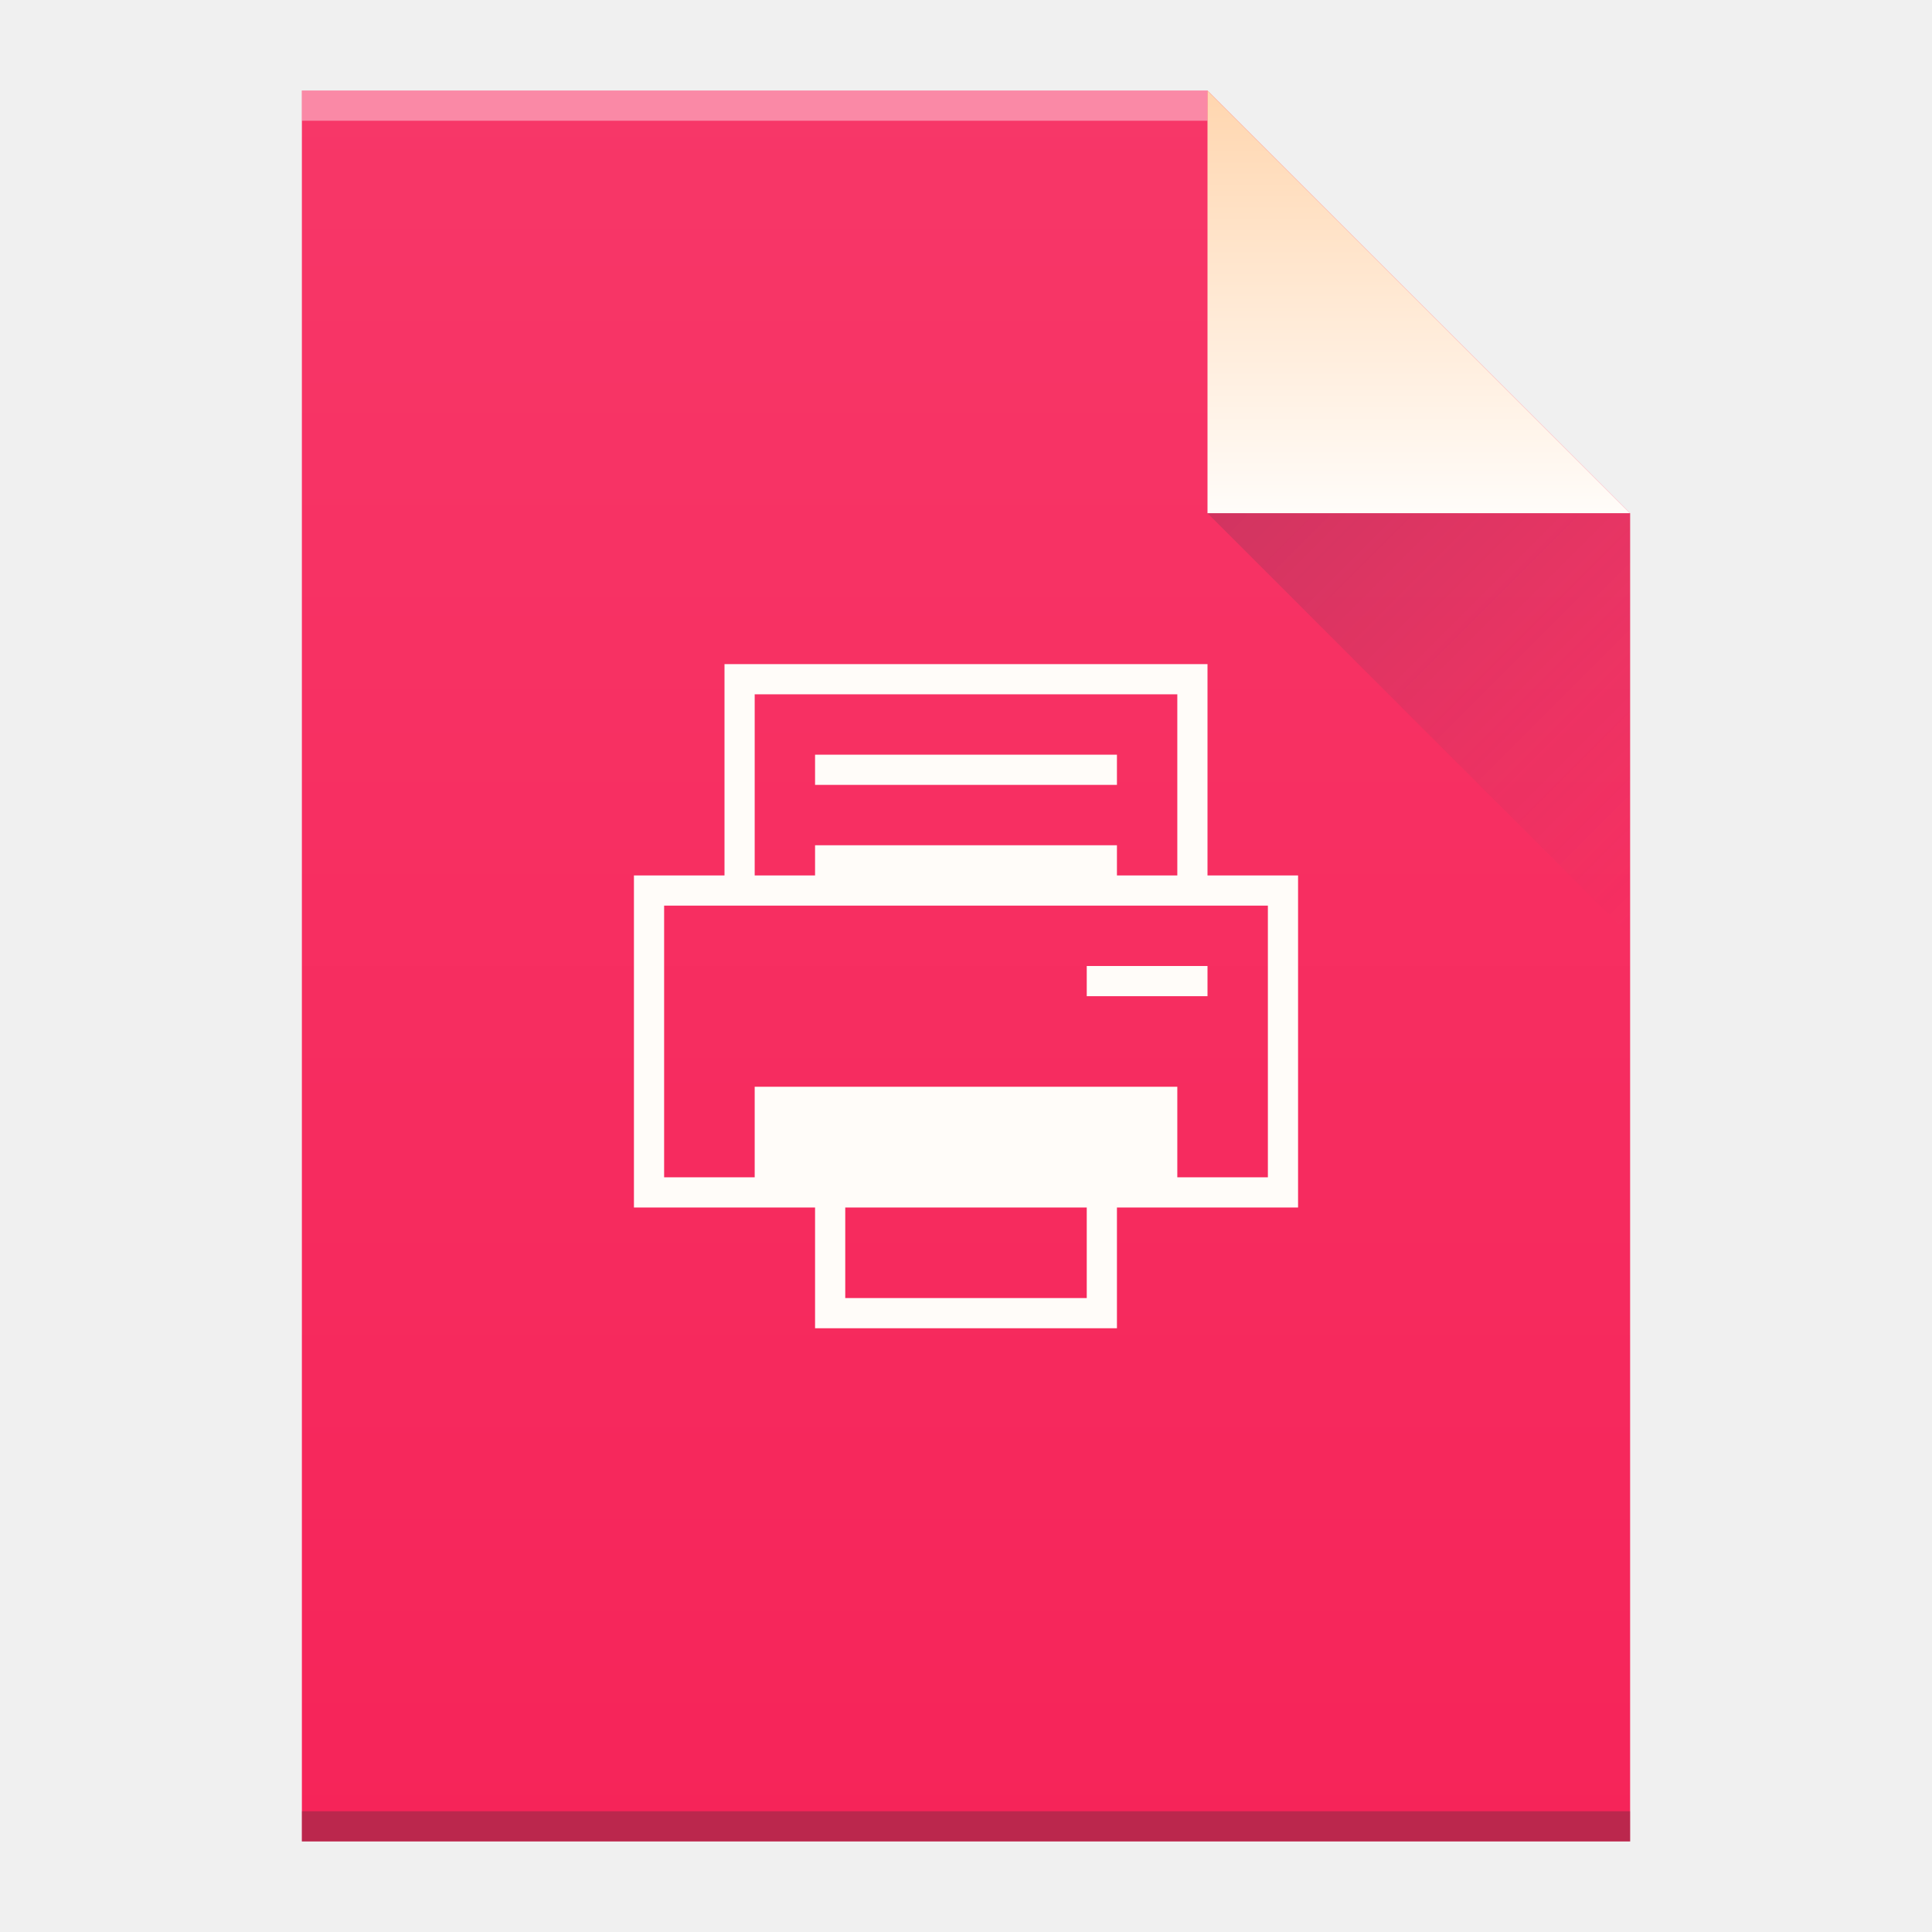
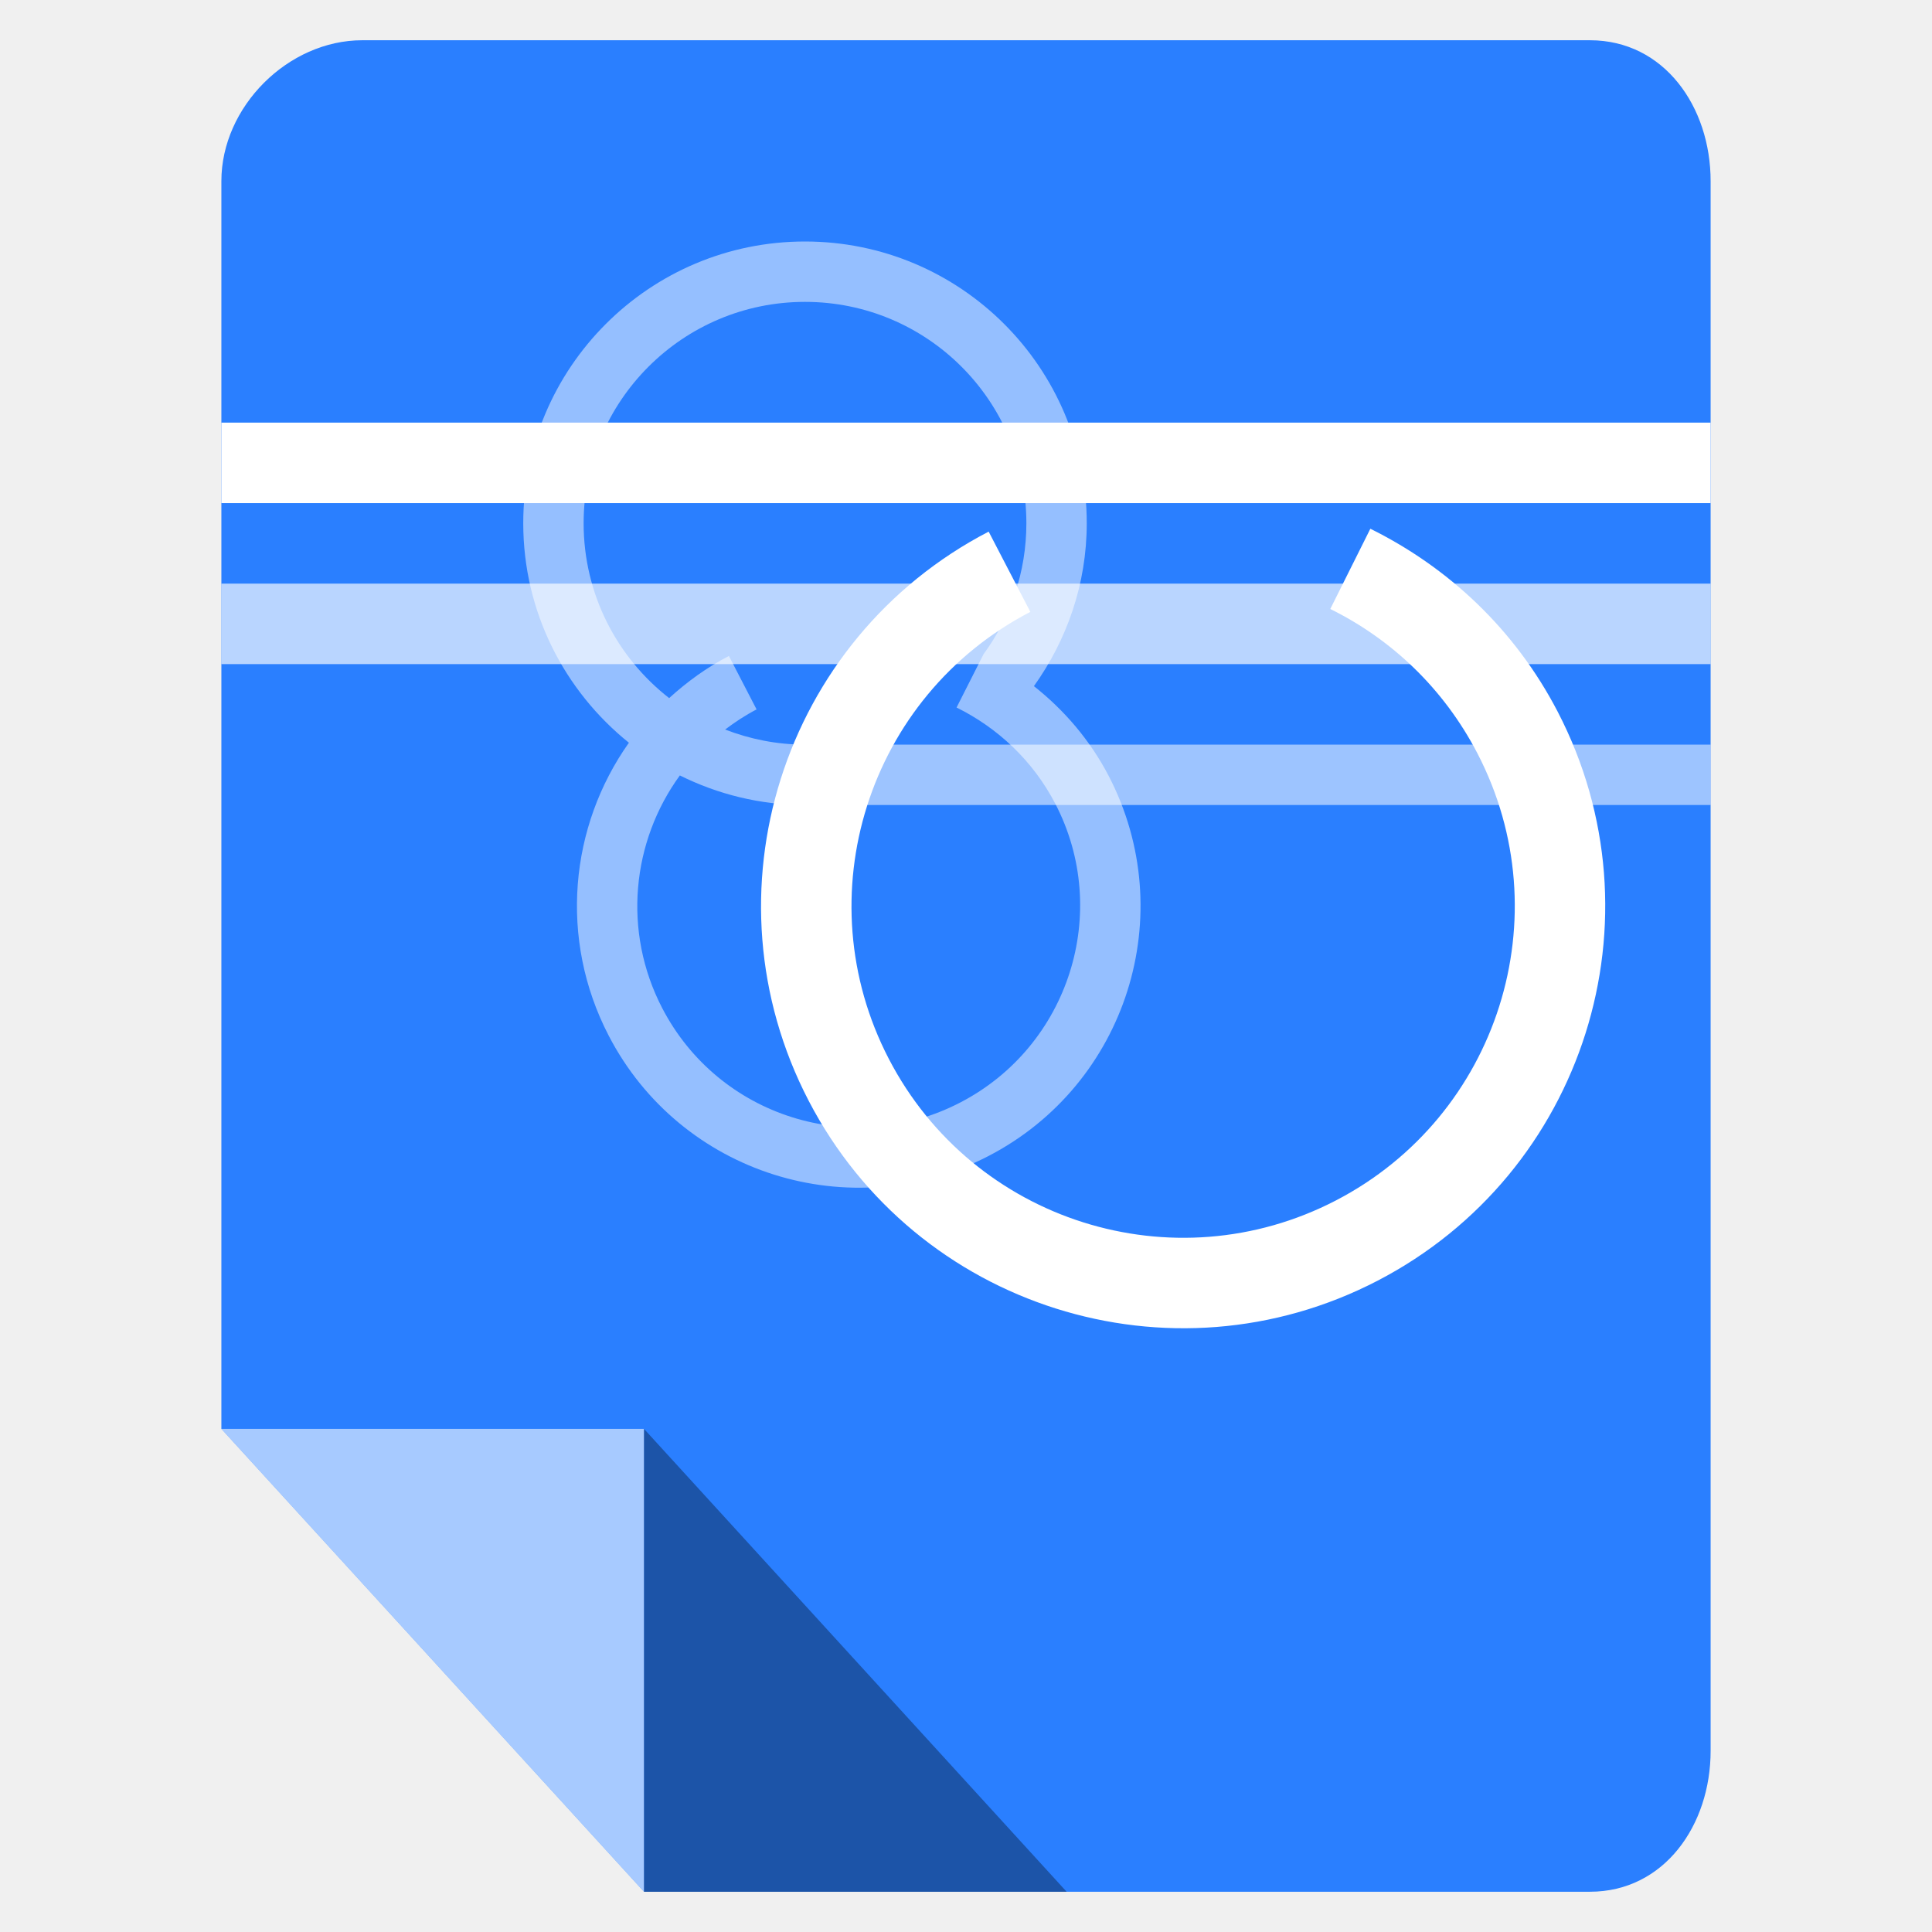
- <svg xmlns="http://www.w3.org/2000/svg" width="64" viewBox="0 0 64 64" height="64">
-   <defs>
-     <linearGradient id="a" y1="3" y2="61" x2="0" gradientUnits="userSpaceOnUse" gradientTransform="matrix(1 0 0-1 0 64)">
-       <stop stop-color="#f62459" />
-       <stop offset="1" stop-color="#f73768" />
+ <svg xmlns="http://www.w3.org/2000/svg" xmlns:xlink="http://www.w3.org/1999/xlink" width="96" height="96" id="svg2" version="1.1">
+   <defs id="defs4">
+     <filter id="filter3174-3" color-interpolation-filters="sRGB">
+       <feGaussianBlur stdDeviation="1.71" id="feGaussianBlur3176-1" />
+     </filter>
+     <linearGradient gradientTransform="scale(1.005865,0.994169)" gradientUnits="userSpaceOnUse" id="ButtonShadow-8" y2="7.017" x2="45.448" y1="92.54" x1="45.448">
+       <stop offset="0" style="stop-color:#000000;stop-opacity:1" id="stop3750-45" />
+       <stop offset="1" style="stop-color:#000000;stop-opacity:0.588" id="stop3752-7" />
    </linearGradient>
-     <linearGradient id="b" y1="61" y2="47" x2="0" gradientUnits="userSpaceOnUse" gradientTransform="matrix(1 0 0-1 0 64)">
-       <stop stop-color="#ffd6af" />
-       <stop offset="1" stop-color="#fffcf9" />
+     <filter id="filter3174-3-1" color-interpolation-filters="sRGB">
+       <feGaussianBlur stdDeviation="1.71" id="feGaussianBlur3176-1-8" />
+     </filter>
+     <linearGradient gradientTransform="scale(1.005865,0.994169)" gradientUnits="userSpaceOnUse" id="ButtonShadow-8-0" y2="7.017" x2="45.448" y1="92.54" x1="45.448">
+       <stop offset="0" style="stop-color:#000000;stop-opacity:1" id="stop3750-45-9" />
+       <stop offset="1" style="stop-color:#000000;stop-opacity:0.588" id="stop3752-7-3" />
    </linearGradient>
-     <linearGradient id="c" y1="17" x1="40" y2="31" x2="54" gradientUnits="userSpaceOnUse">
-       <stop stop-color="#383e51" />
-       <stop offset="1" stop-color="#655c6f" stop-opacity="0" />
+     <filter id="filter3174-3-17" color-interpolation-filters="sRGB">
+       <feGaussianBlur stdDeviation="1.71" id="feGaussianBlur3176-1-3" />
+     </filter>
+     <linearGradient gradientTransform="scale(1.005865,0.994169)" gradientUnits="userSpaceOnUse" id="ButtonShadow-8-7" y2="7.017" x2="45.448" y1="92.54" x1="45.448">
+       <stop offset="0" style="stop-color:#000000;stop-opacity:1" id="stop3750-45-8" />
+       <stop offset="1" style="stop-color:#000000;stop-opacity:0.588" id="stop3752-7-8" />
    </linearGradient>
+     <linearGradient xlink:href="#ButtonShadow-8-7" id="linearGradient3093" gradientUnits="userSpaceOnUse" gradientTransform="matrix(1.005865,0,0,0.994169,5.26345,937.1869)" x1="45.448" y1="92.54" x2="45.448" y2="7.017" />
  </defs>
-   <path fill="url(#a)" d="m10 61v-58h30l14 14v44h-14z" />
-   <g transform="scale(1-1)">
-     <rect width="30" x="10" y="-4" fill="#ffffff" height="1" fill-opacity=".412" />
-     <rect width="44" x="10" y="-61" fill="#2e3132" height="1" fill-opacity=".294" />
-   </g>
-   <g fill-rule="evenodd">
-     <path fill="url(#b)" d="m54 17l-14-14v14z" />
-     <path opacity=".2" fill="url(#c)" d="m40 17l14 14v-14z" />
-     <path fill="#fffcf9" d="m24 22v7h-3v11h6v4h10v-4h6v-11h-3v-7zm1 1h14v6h-2v-1h-10v1h-2zm2 2v1h10v-1zm-5 5h20v9h-3v-3h-14v3h-3zm14 2v1h4v-1zm-8 8h8v3h-8z" />
+   <g id="layer1" transform="translate(0,-956.3622)">
+     <path style="fill:#2a7fff;fill-opacity:1;fill-rule:nonzero;stroke:none" d="m 79,1050.362 c 3.691,0 6,-3.309 6,-7 l 0,-78 c 0,-3.691 -2.309,-7 -6,-7 l -61,0 c -3.691,0 -7,3.309 -7,7 l 0,62 21,23 z" id="rect3121" />
+     <path style="fill:#ffffff;fill-opacity:0.588;fill-rule:nonzero;stroke:none" d="m 32,1050.362 0,-23 -21,0 z" id="rect3903" />
+     <path id="path3931" d="m 32,1027.362 0,23 21,0 z" style="fill:#000000;fill-opacity:0.342;fill-rule:nonzero;stroke:none" />
+     <g id="layer2" style="display:none" transform="translate(39.84429,874.9913)">
+       <rect width="86" height="85" rx="6" ry="6" x="5" y="7" id="rect3745" style="opacity:0.9;fill:url(#ButtonShadow-8);fill-opacity:1;fill-rule:nonzero;stroke:none;filter:url(#filter3174-3)" />
+     </g>
+     <g id="layer2-0" style="display:none" transform="translate(40.3598,932.471)">
+       <rect width="86" height="85" rx="6" ry="6" x="5" y="7" id="rect3745-2" style="opacity:0.9;fill:url(#ButtonShadow-8-0);fill-opacity:1;fill-rule:nonzero;stroke:none;filter:url(#filter3174-3-1)" />
+     </g>
+     <rect style="opacity:0.9;fill:url(#linearGradient3093);fill-opacity:1;fill-rule:nonzero;stroke:none;display:none;filter:url(#filter3174-3-17)" id="rect3745-5" y="944.187" x="10.263" ry="6" rx="6" height="85" width="86" />
+     <path style="opacity:0.737;fill:#ffffff;fill-opacity:0.676;fill-rule:nonzero;stroke:none" d="M 40 12 C 32.268 12 26 18.268 26 26 C 26 30.415 28.058 34.34 31.25 36.906 C 28.312 41.049 27.748 46.651 30.25 51.469 C 33.813 58.331 42.263 61.001 49.125 57.438 C 55.987 53.874 58.657 45.425 55.094 38.562 C 54.159 36.763 52.867 35.273 51.375 34.094 C 53.01 31.804 54 29.028 54 26 C 54 18.268 47.732 12 40 12 z M 40 15 C 46.075 15 51 19.925 51 26 C 51 28.432 50.211 30.679 48.875 32.5 L 47.531 35.156 C 49.556 36.157 51.317 37.779 52.438 39.938 C 55.237 45.329 53.11 51.982 47.719 54.781 C 42.327 57.581 35.706 55.485 32.906 50.094 C 30.918 46.265 31.403 41.797 33.781 38.531 C 35.656 39.463 37.764 40 40 40 L 40 37 C 38.601 37 37.262 36.726 36.031 36.25 C 36.518 35.883 37.035 35.54 37.594 35.25 L 36.219 32.594 C 35.112 33.168 34.13 33.886 33.25 34.688 C 30.665 32.675 29 29.53 29 26 C 29 19.925 33.925 15 40 15 z " transform="translate(0,956.3622)" id="path3013" />
+     <rect style="opacity:0.737;fill:#ffffff;fill-opacity:0.731;fill-rule:nonzero;stroke:none" id="rect3028" width="45" height="3" x="40" y="37" transform="translate(0,956.3622)" />
+     <path id="path3030" d="m 68.453,1019.999 c -10.278,5.337 -22.937,1.331 -28.274,-8.947 -5.337,-10.278 -1.331,-22.937 8.947,-28.274 l 2.071,3.988 c -8.076,4.193 -11.223,14.139 -7.03,22.215 4.193,8.076 14.139,11.223 22.215,7.03 8.076,-4.193 11.223,-14.139 7.03,-22.215 -1.679,-3.233 -4.278,-5.675 -7.311,-7.174 l 1.991,-3.987 c 3.857,1.908 7.174,4.979 9.308,9.09 5.337,10.278 1.331,22.937 -8.947,28.274 z" style="fill:#ffffff;fill-opacity:1;fill-rule:nonzero;stroke:none" />
+     <rect y="985.362" x="11" height="4" width="74" id="rect3823" style="opacity:0.737;fill:#ffffff;fill-opacity:0.909;fill-rule:nonzero;stroke:none" />
+     <rect style="opacity:1;fill:#ffffff;fill-opacity:1;fill-rule:nonzero;stroke:none" id="rect3827" width="74" height="4" x="11" y="977.362" />
  </g>
</svg>
